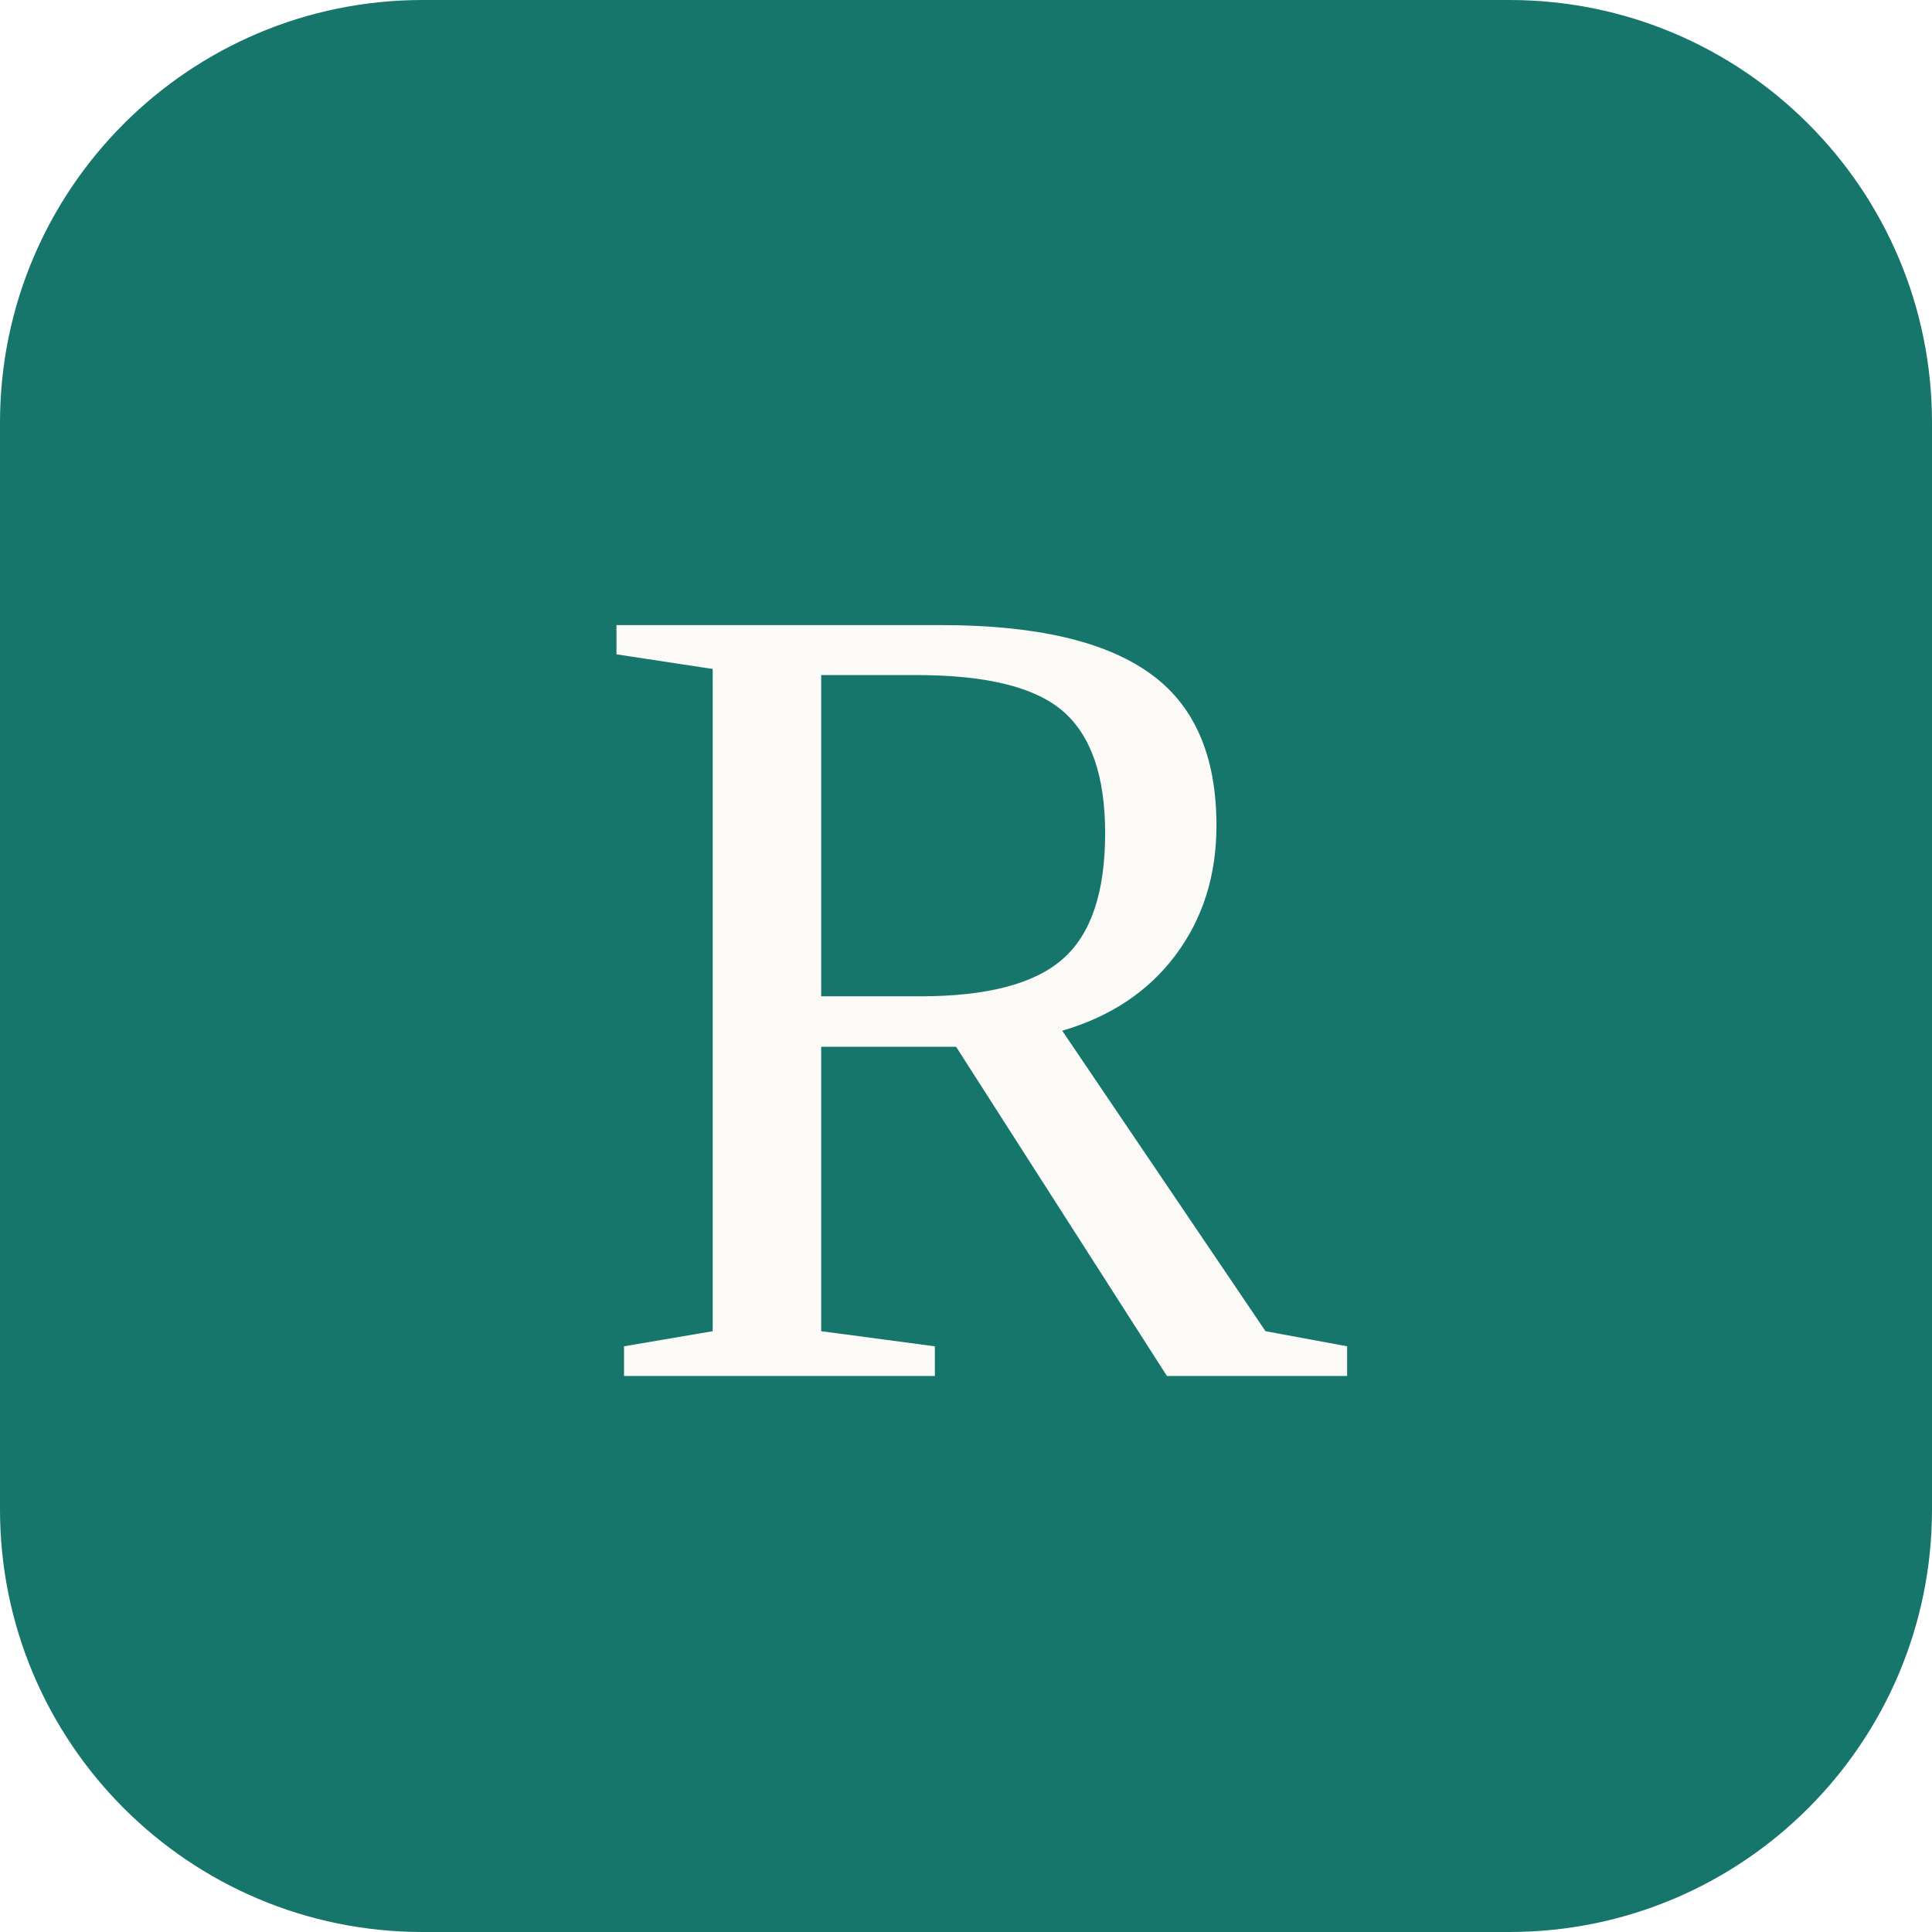
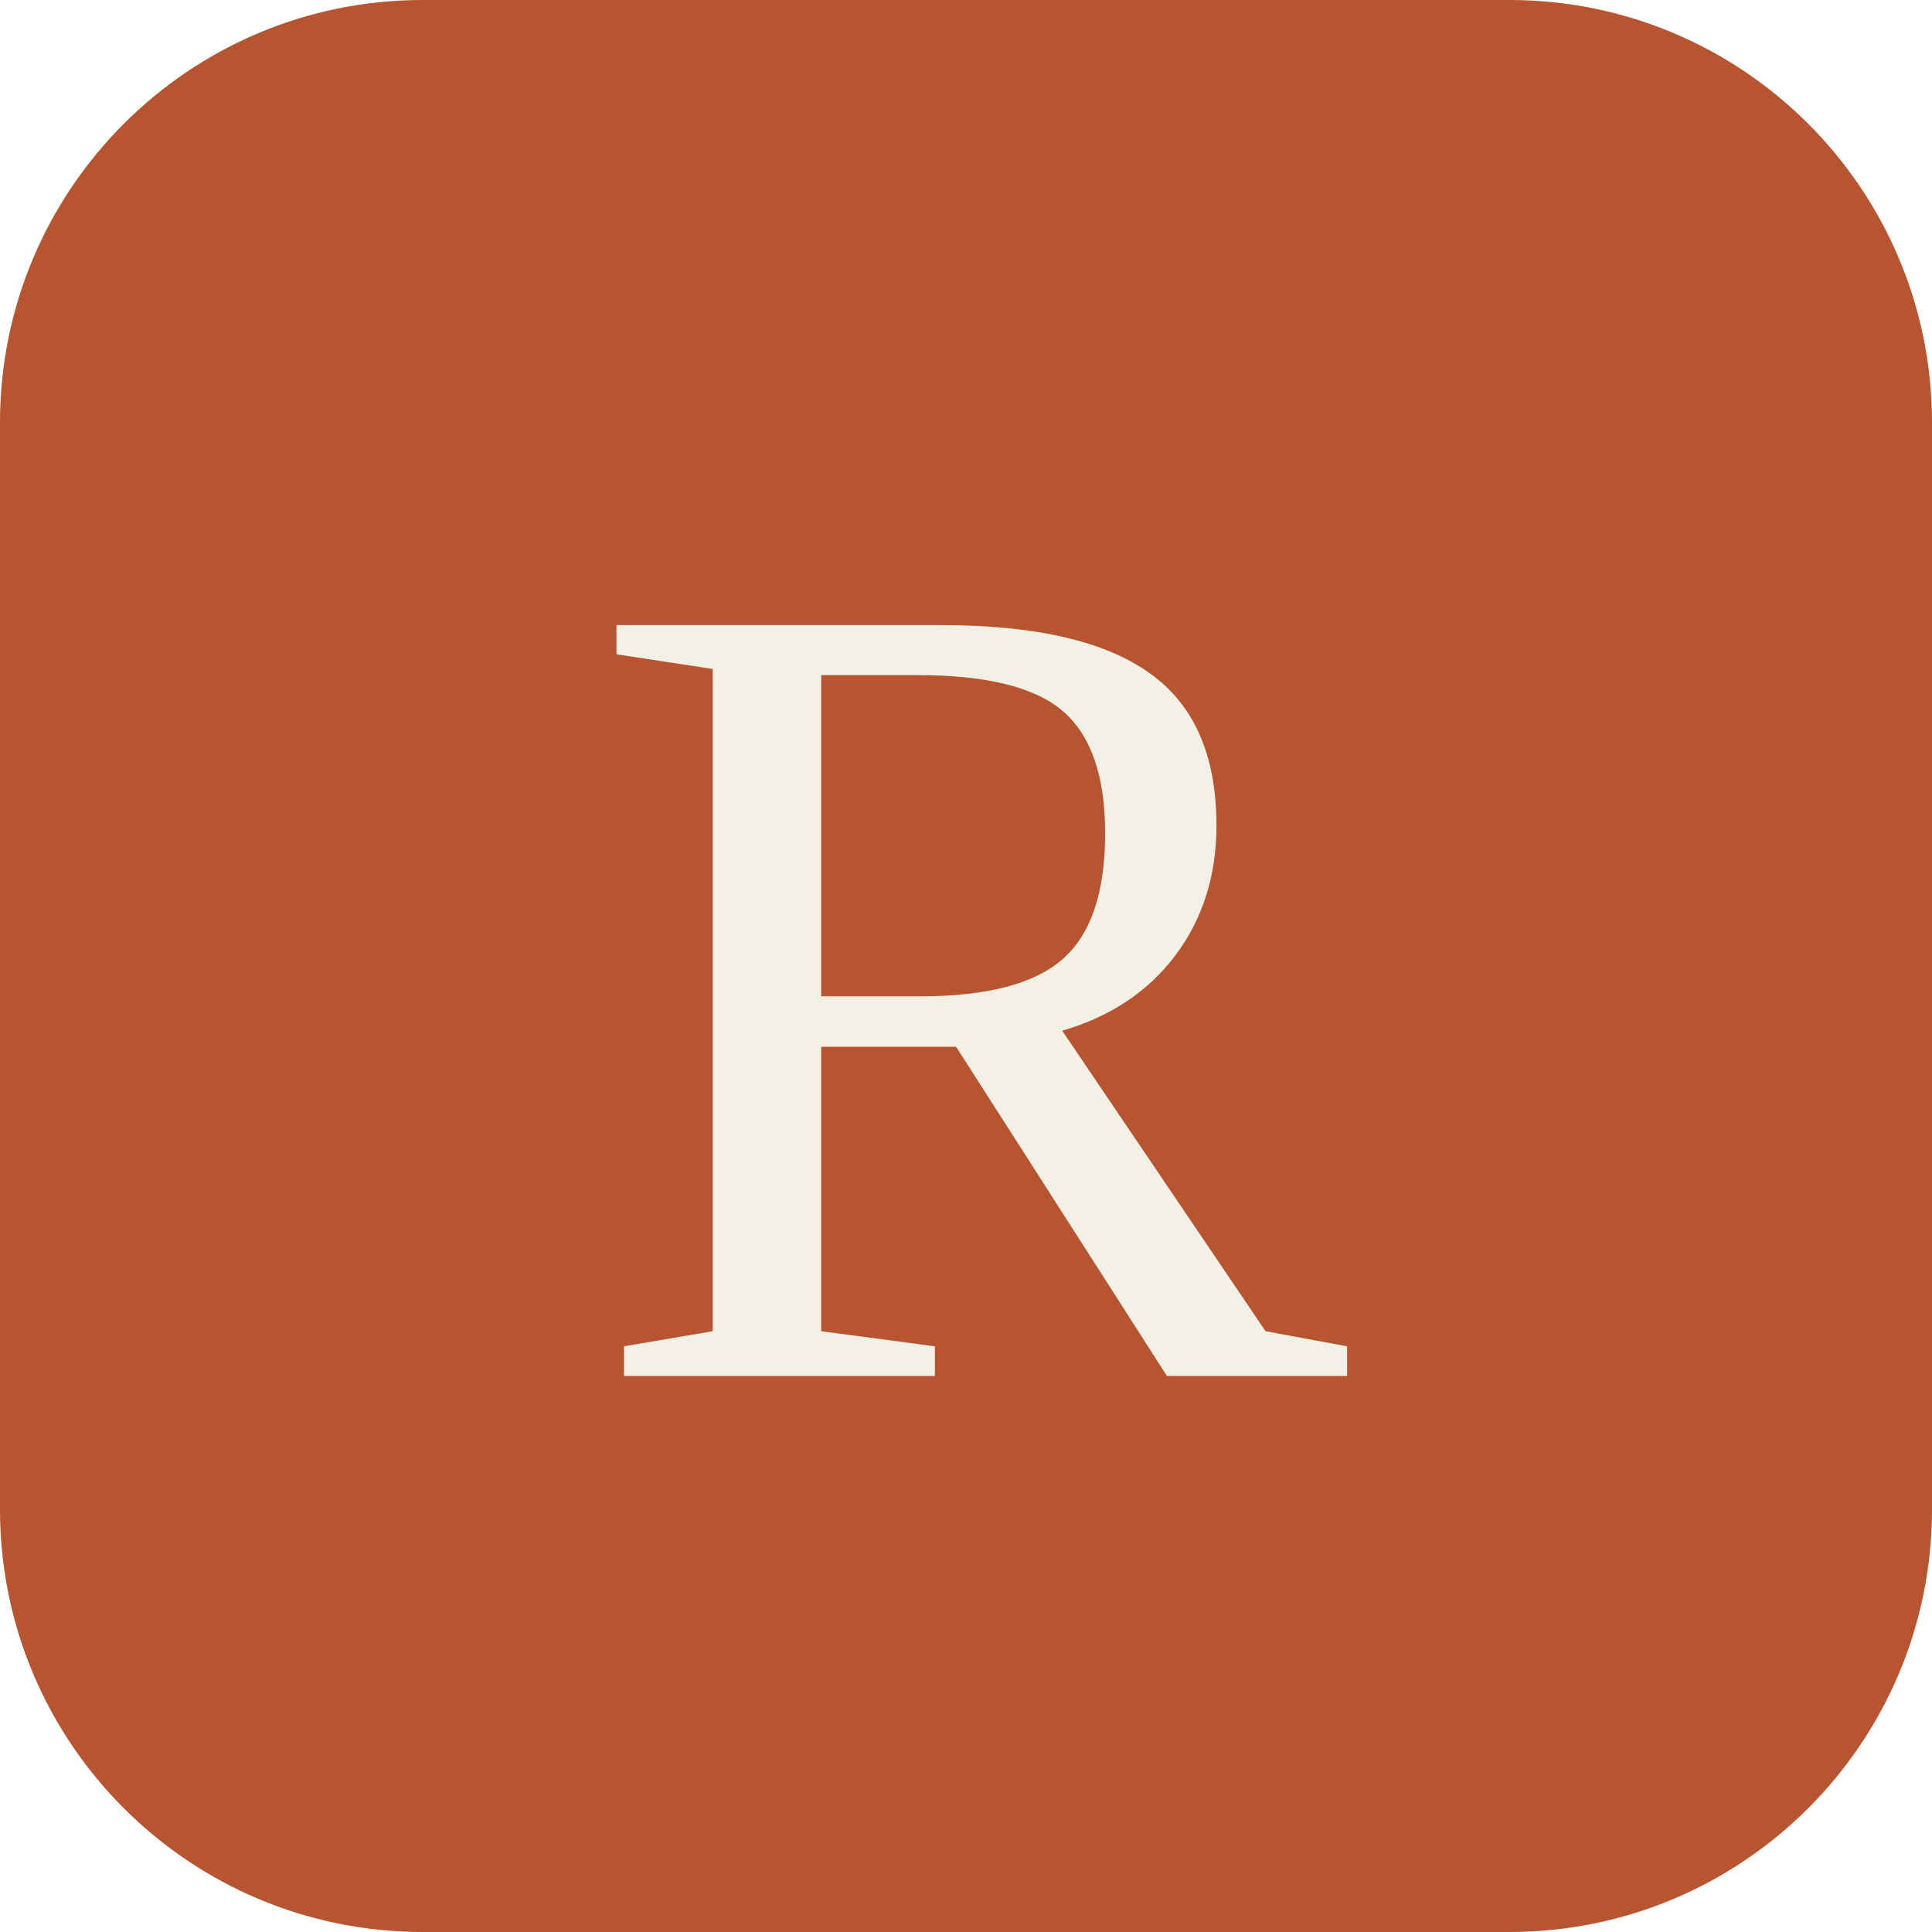
<svg xmlns="http://www.w3.org/2000/svg" viewBox="0 0 64 64">
-   <rect width="64" height="64" rx="14" fill="#16766c" />
-   <text x="50%" y="50%" dy="0.02em" text-anchor="middle" dominant-baseline="central" font-family="Georgia, 'Times New Roman', serif" font-size="38" font-weight="500" fill="#fbfaf7">R</text>
+   <rect width="64" height="64" rx="14" fill="#b6552f" />
+   <text x="50%" y="50%" dy="0.02em" text-anchor="middle" dominant-baseline="central" font-family="Georgia, 'Times New Roman', serif" font-size="38" font-weight="500" fill="#f3f0e6">R</text>
</svg>
